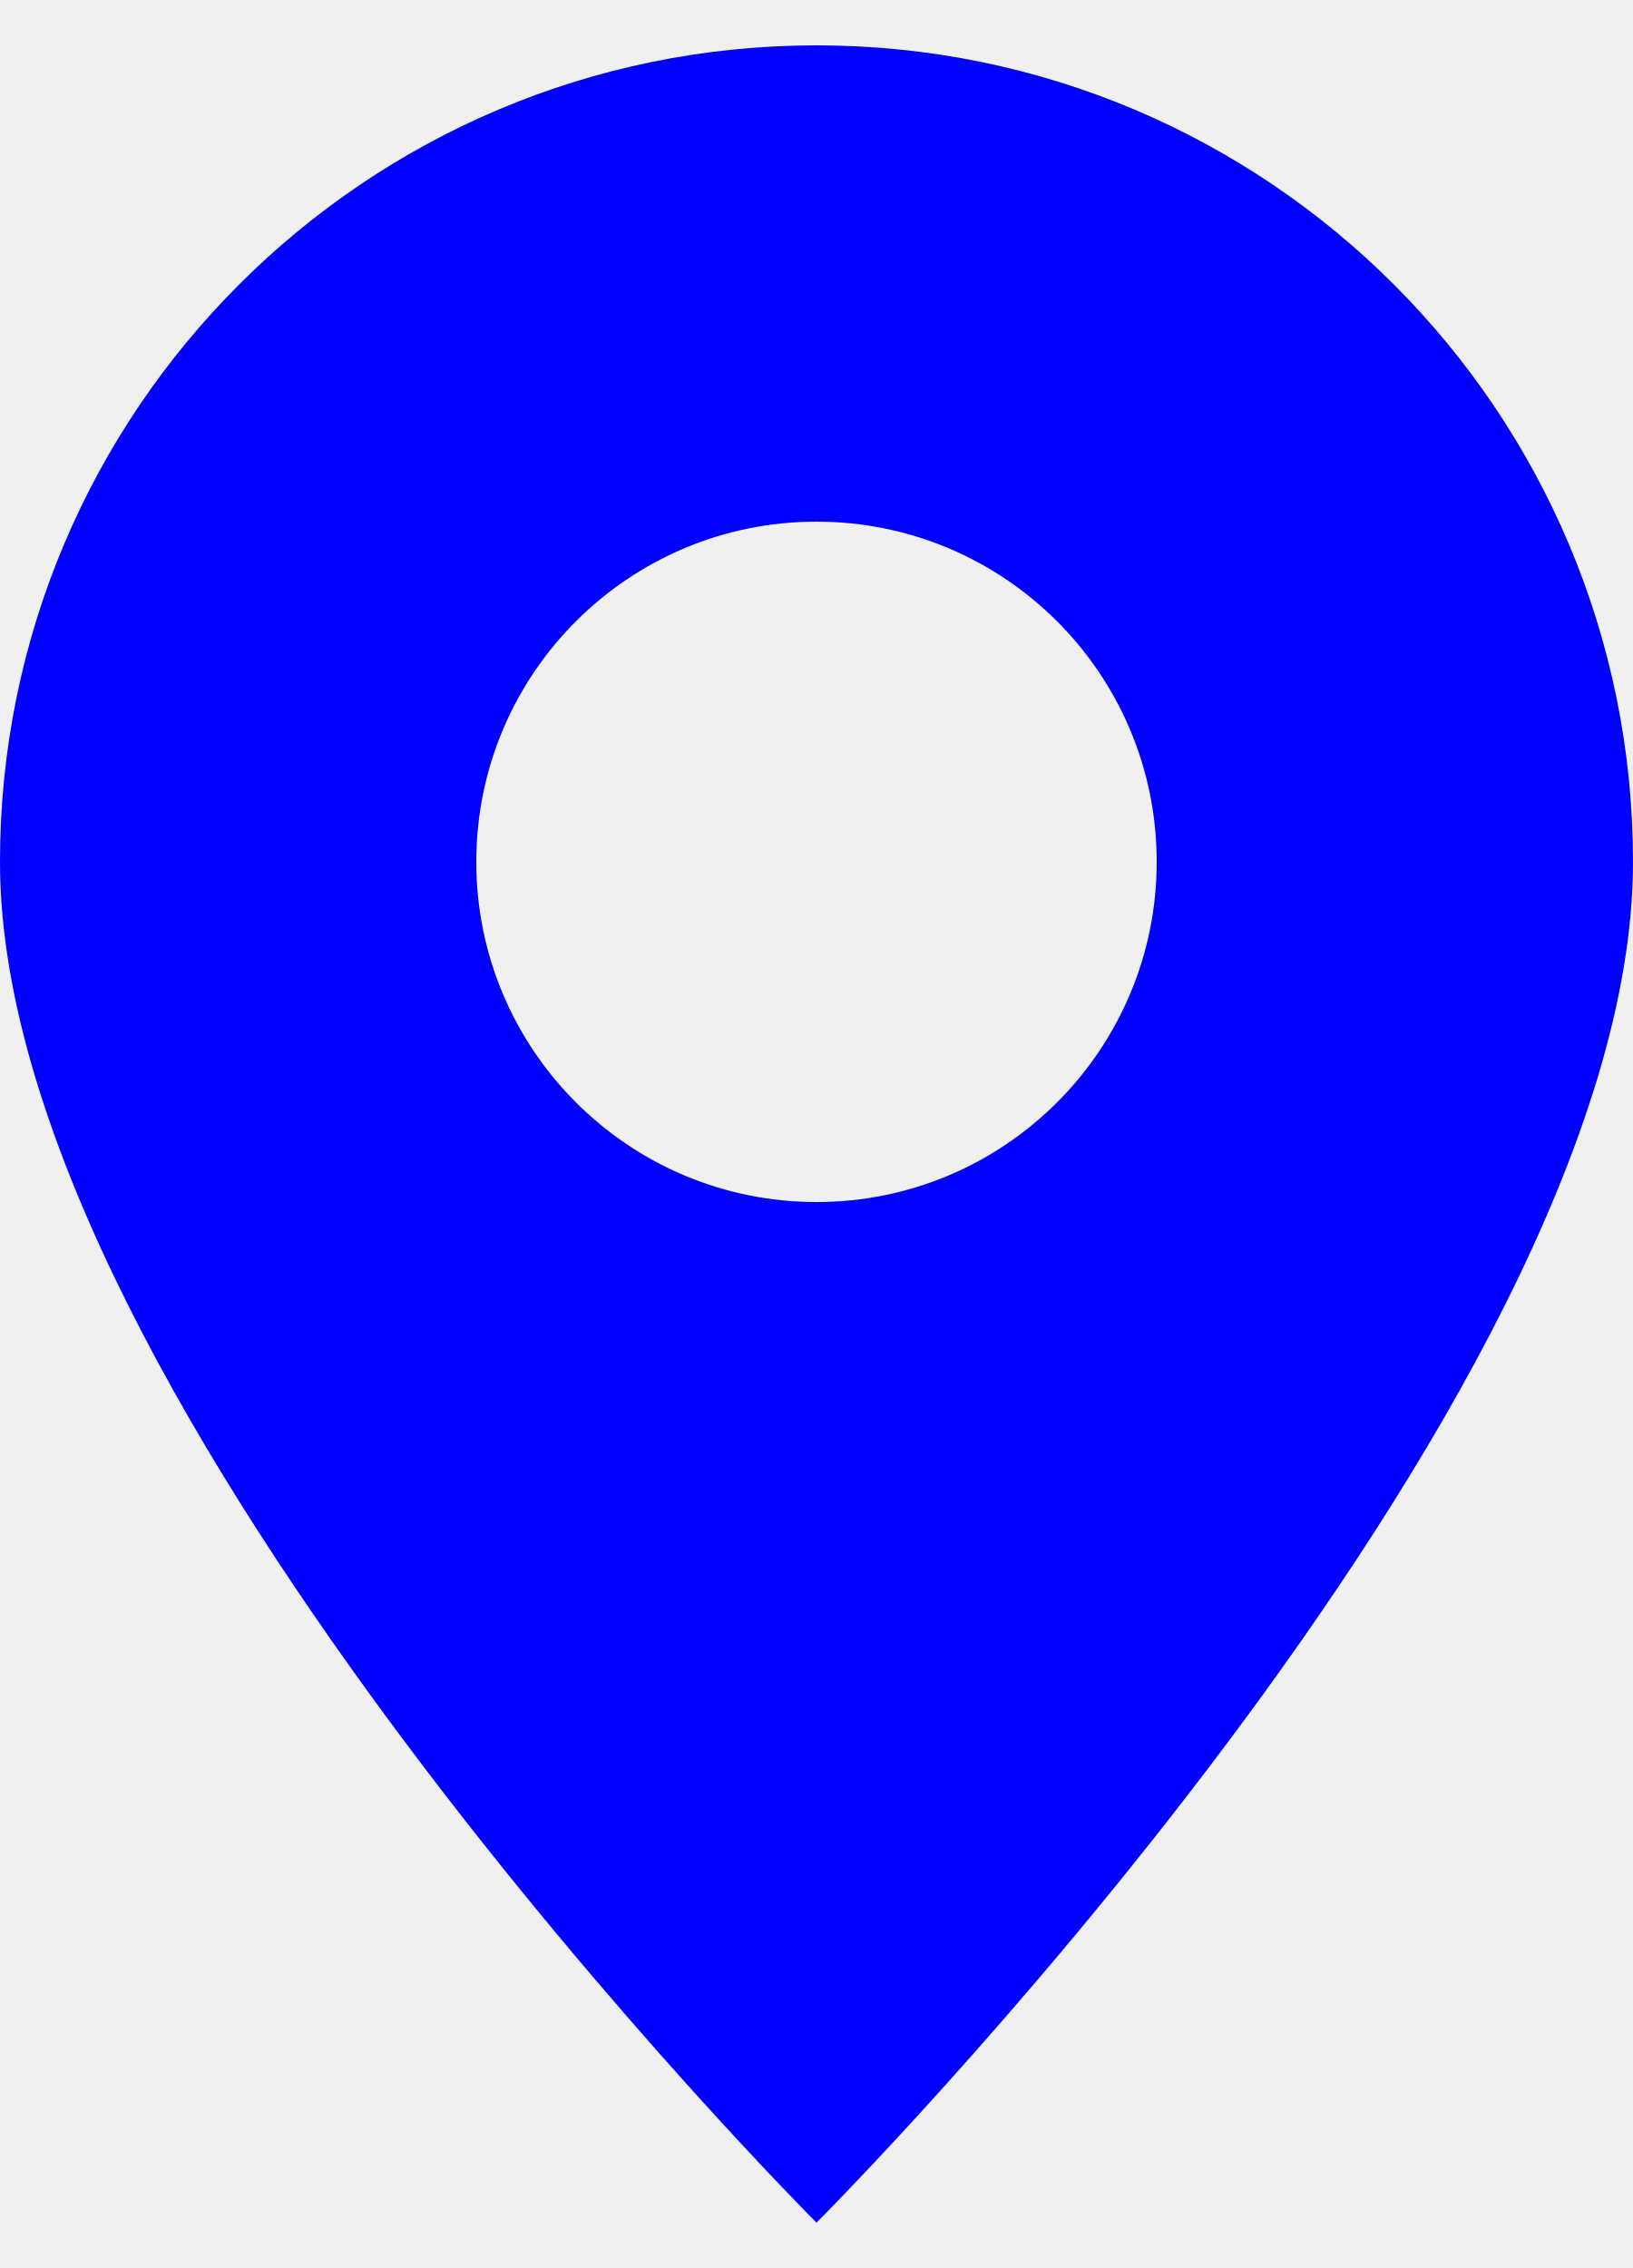
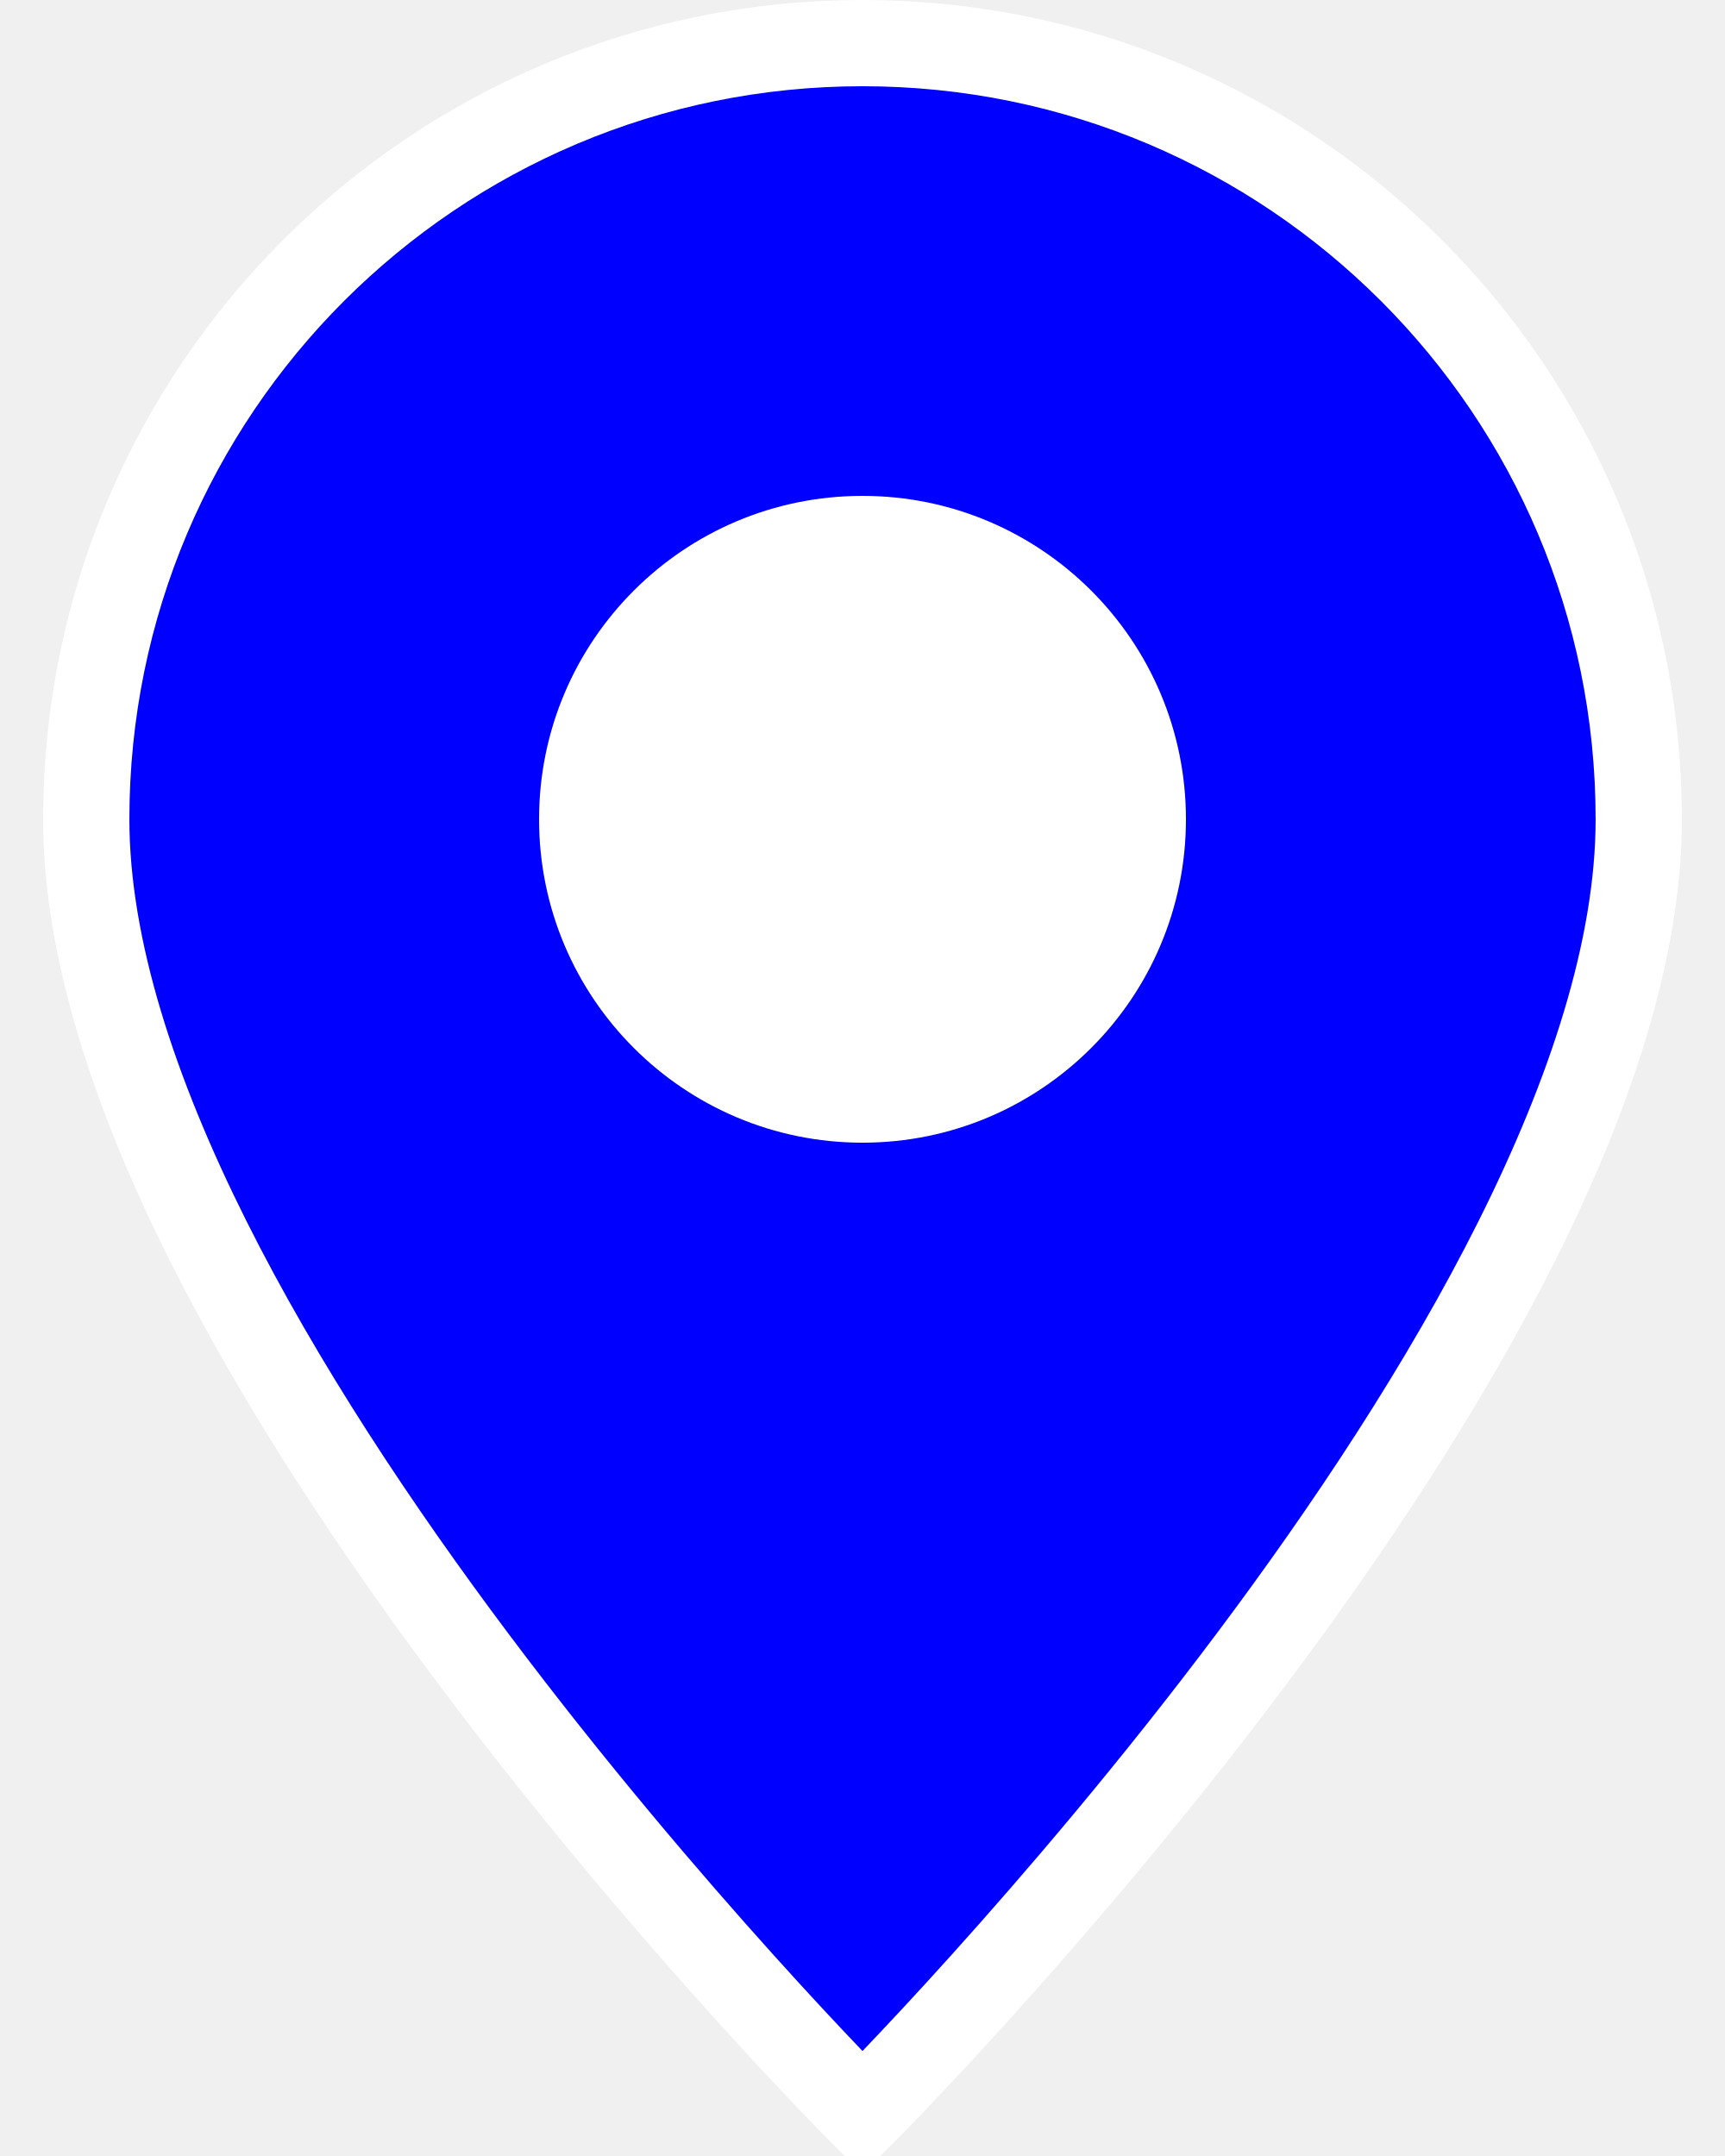
- <svg xmlns="http://www.w3.org/2000/svg" width="18px" height="25px" viewBox="0 0 18 25" version="1.1">
+ <svg xmlns="http://www.w3.org/2000/svg" width="20px" height="25px" viewBox="0 0 20 25" version="1.1">
  <defs />
-   <g id="Symbols" stroke="none" stroke-width="1" fill="none" fill-rule="evenodd">
-     <g id="pin-icon" fill="#0000FF" fill-rule="nonzero">
-       <path d="M9,0.5 C13.971,0.5 18,4.529 18,9.5 C18,15.5 9,24.5 9,24.5 C9,24.5 0,15.5 0,9.5 C7.40671564e-08,4.529 4.029,0.5 9,0.5 Z M9,13.25 C11.071,13.25 12.75,11.571 12.75,9.5 C12.75,7.429 11.071,5.75 9,5.75 C6.929,5.75 5.25,7.429 5.25,9.5 C5.25,11.571 6.929,13.25 9,13.25 Z" id="pin" />
-     </g>
+   <g id="pin-icon" stroke="none" stroke-width="1" fill="none" fill-rule="evenodd">
+     <path d="M10,0.5 C14.971,0.5 19,4.529 19,9.5 C19,15.5 10,24.5 10,24.5 C10,24.5 1,15.5 1,9.5 C1,4.529 5.029,0.5 10,0.5 Z" id="pin" stroke="#FFFFFF" fill="#0000FF" fill-rule="nonzero" />
+     <path d="M10,13.25 C12.071,13.25 13.75,11.571 13.75,9.5 C13.75,7.429 12.071,5.75 10,5.75 C7.929,5.75 6.25,7.429 6.25,9.5 C6.25,11.571 7.929,13.25 10,13.25 Z" id="Path" fill="#FFFFFF" />
  </g>
</svg>
